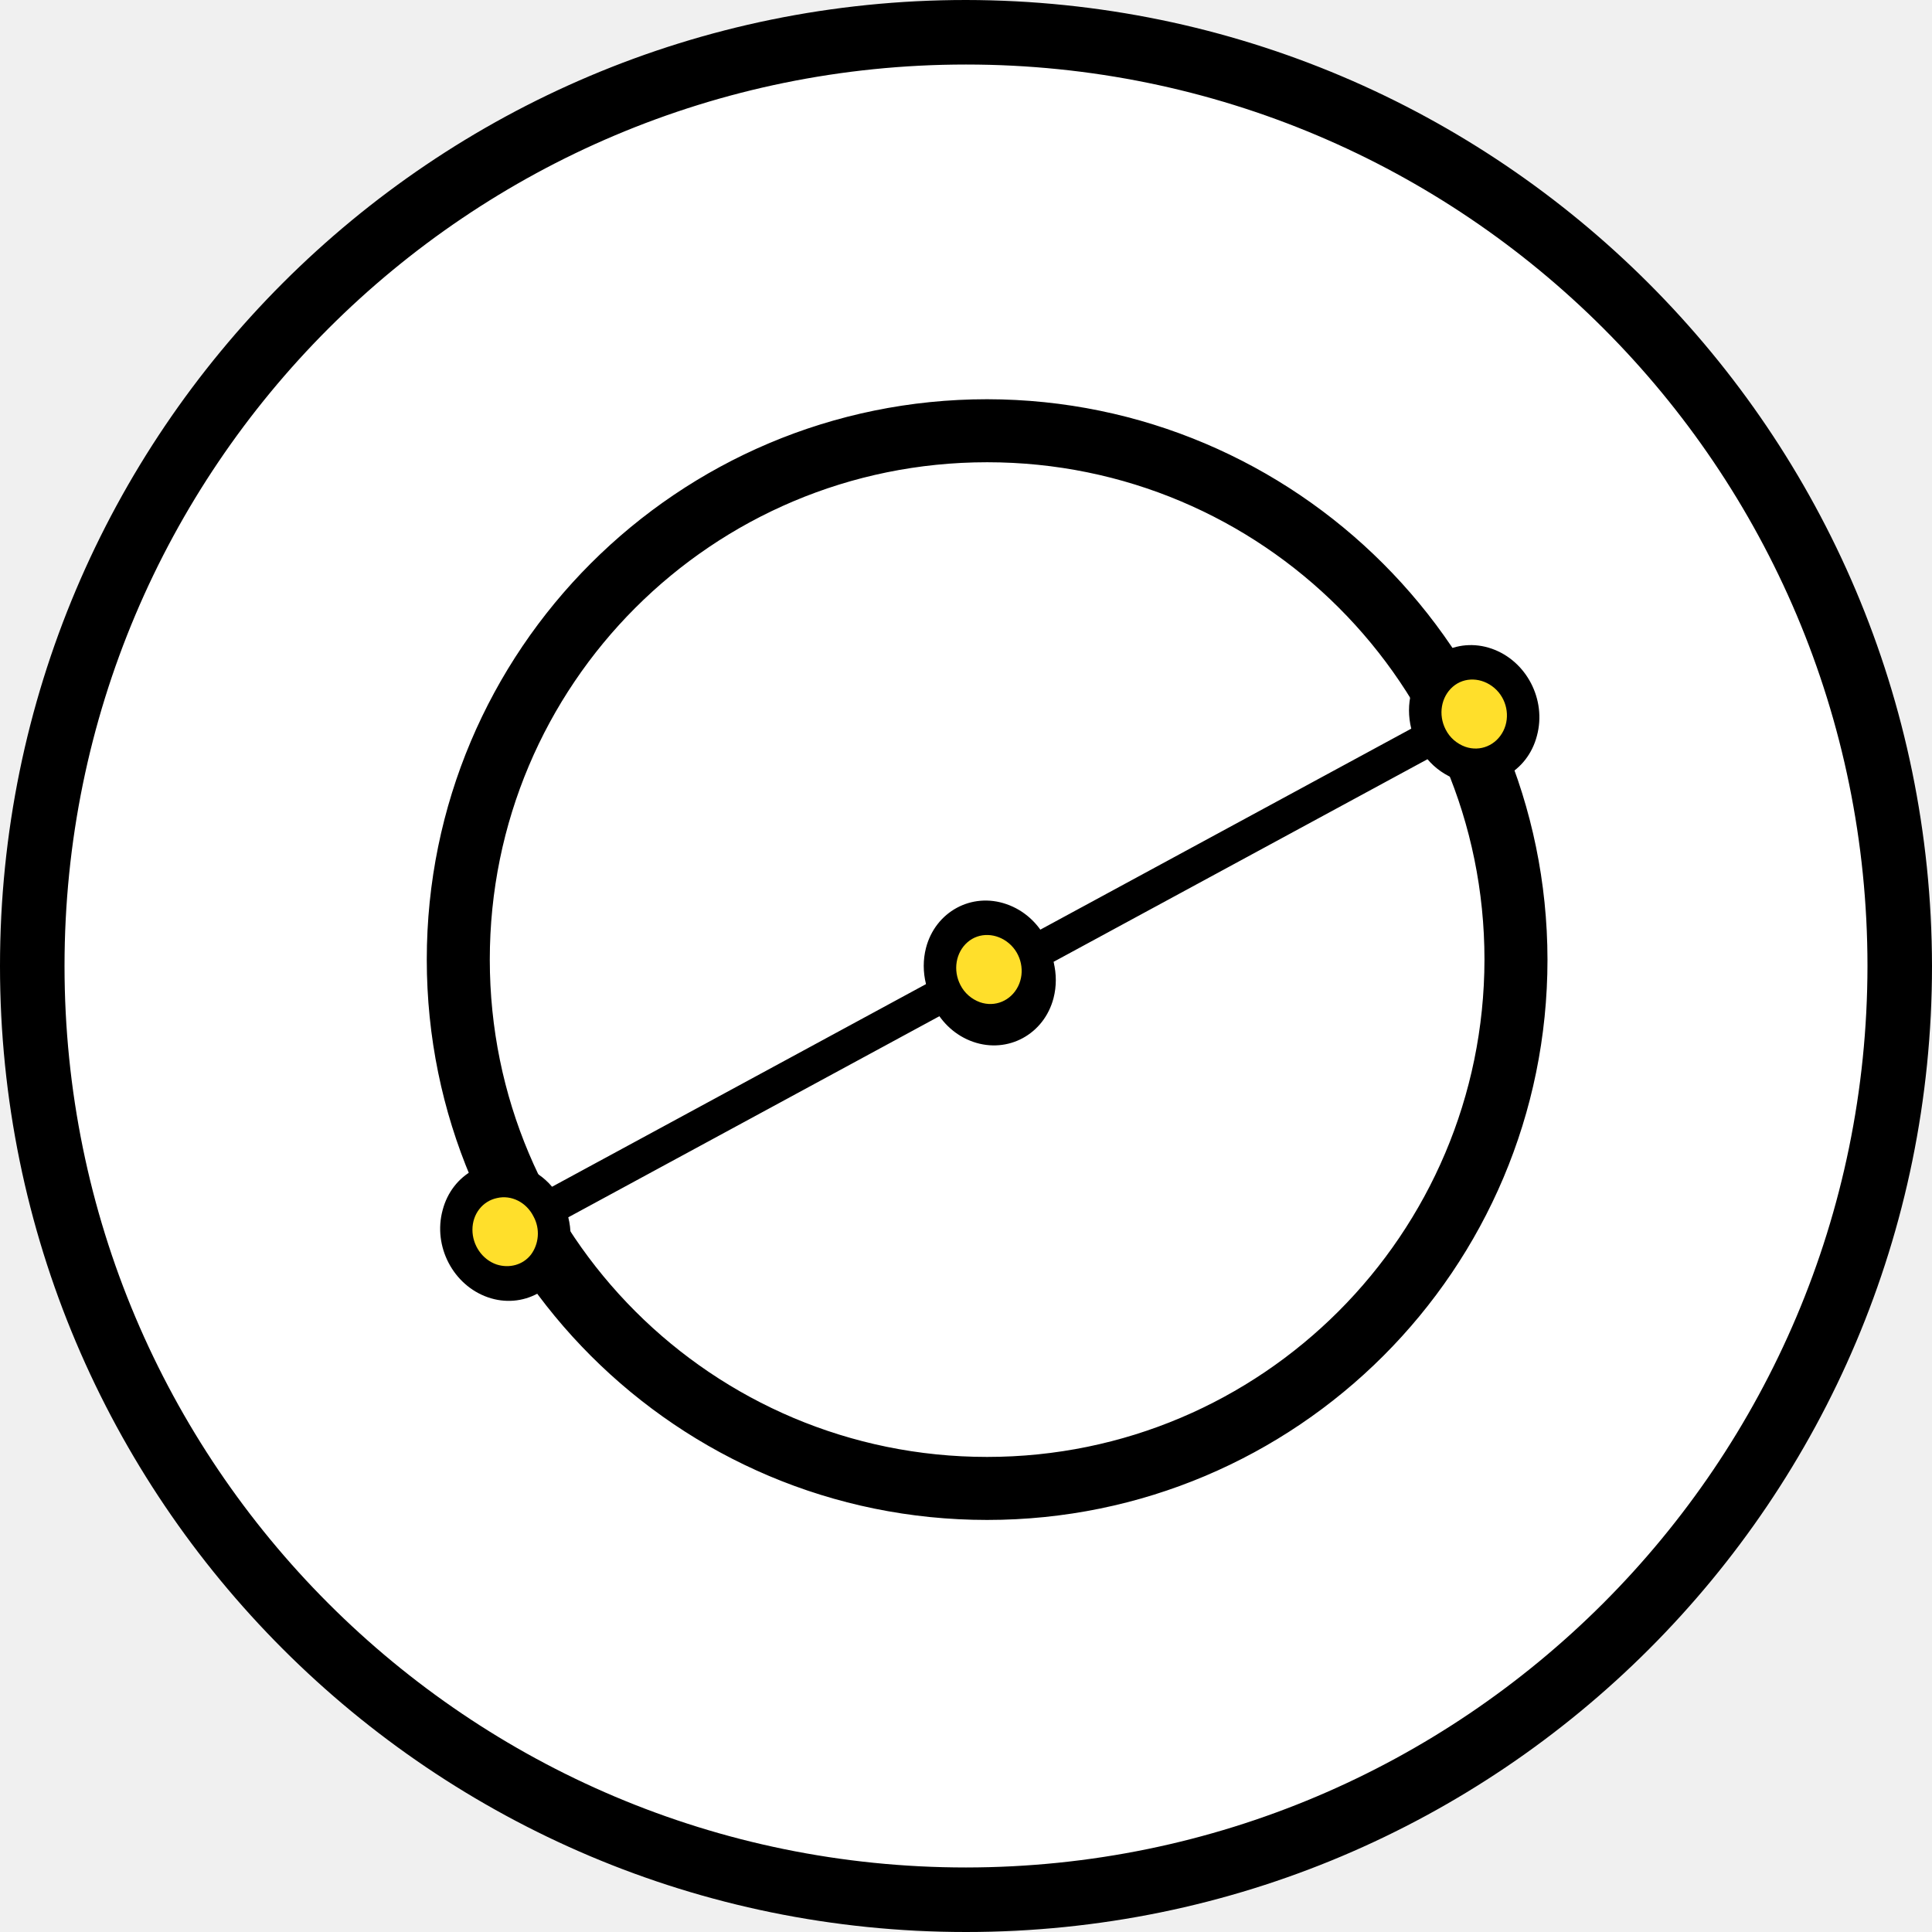
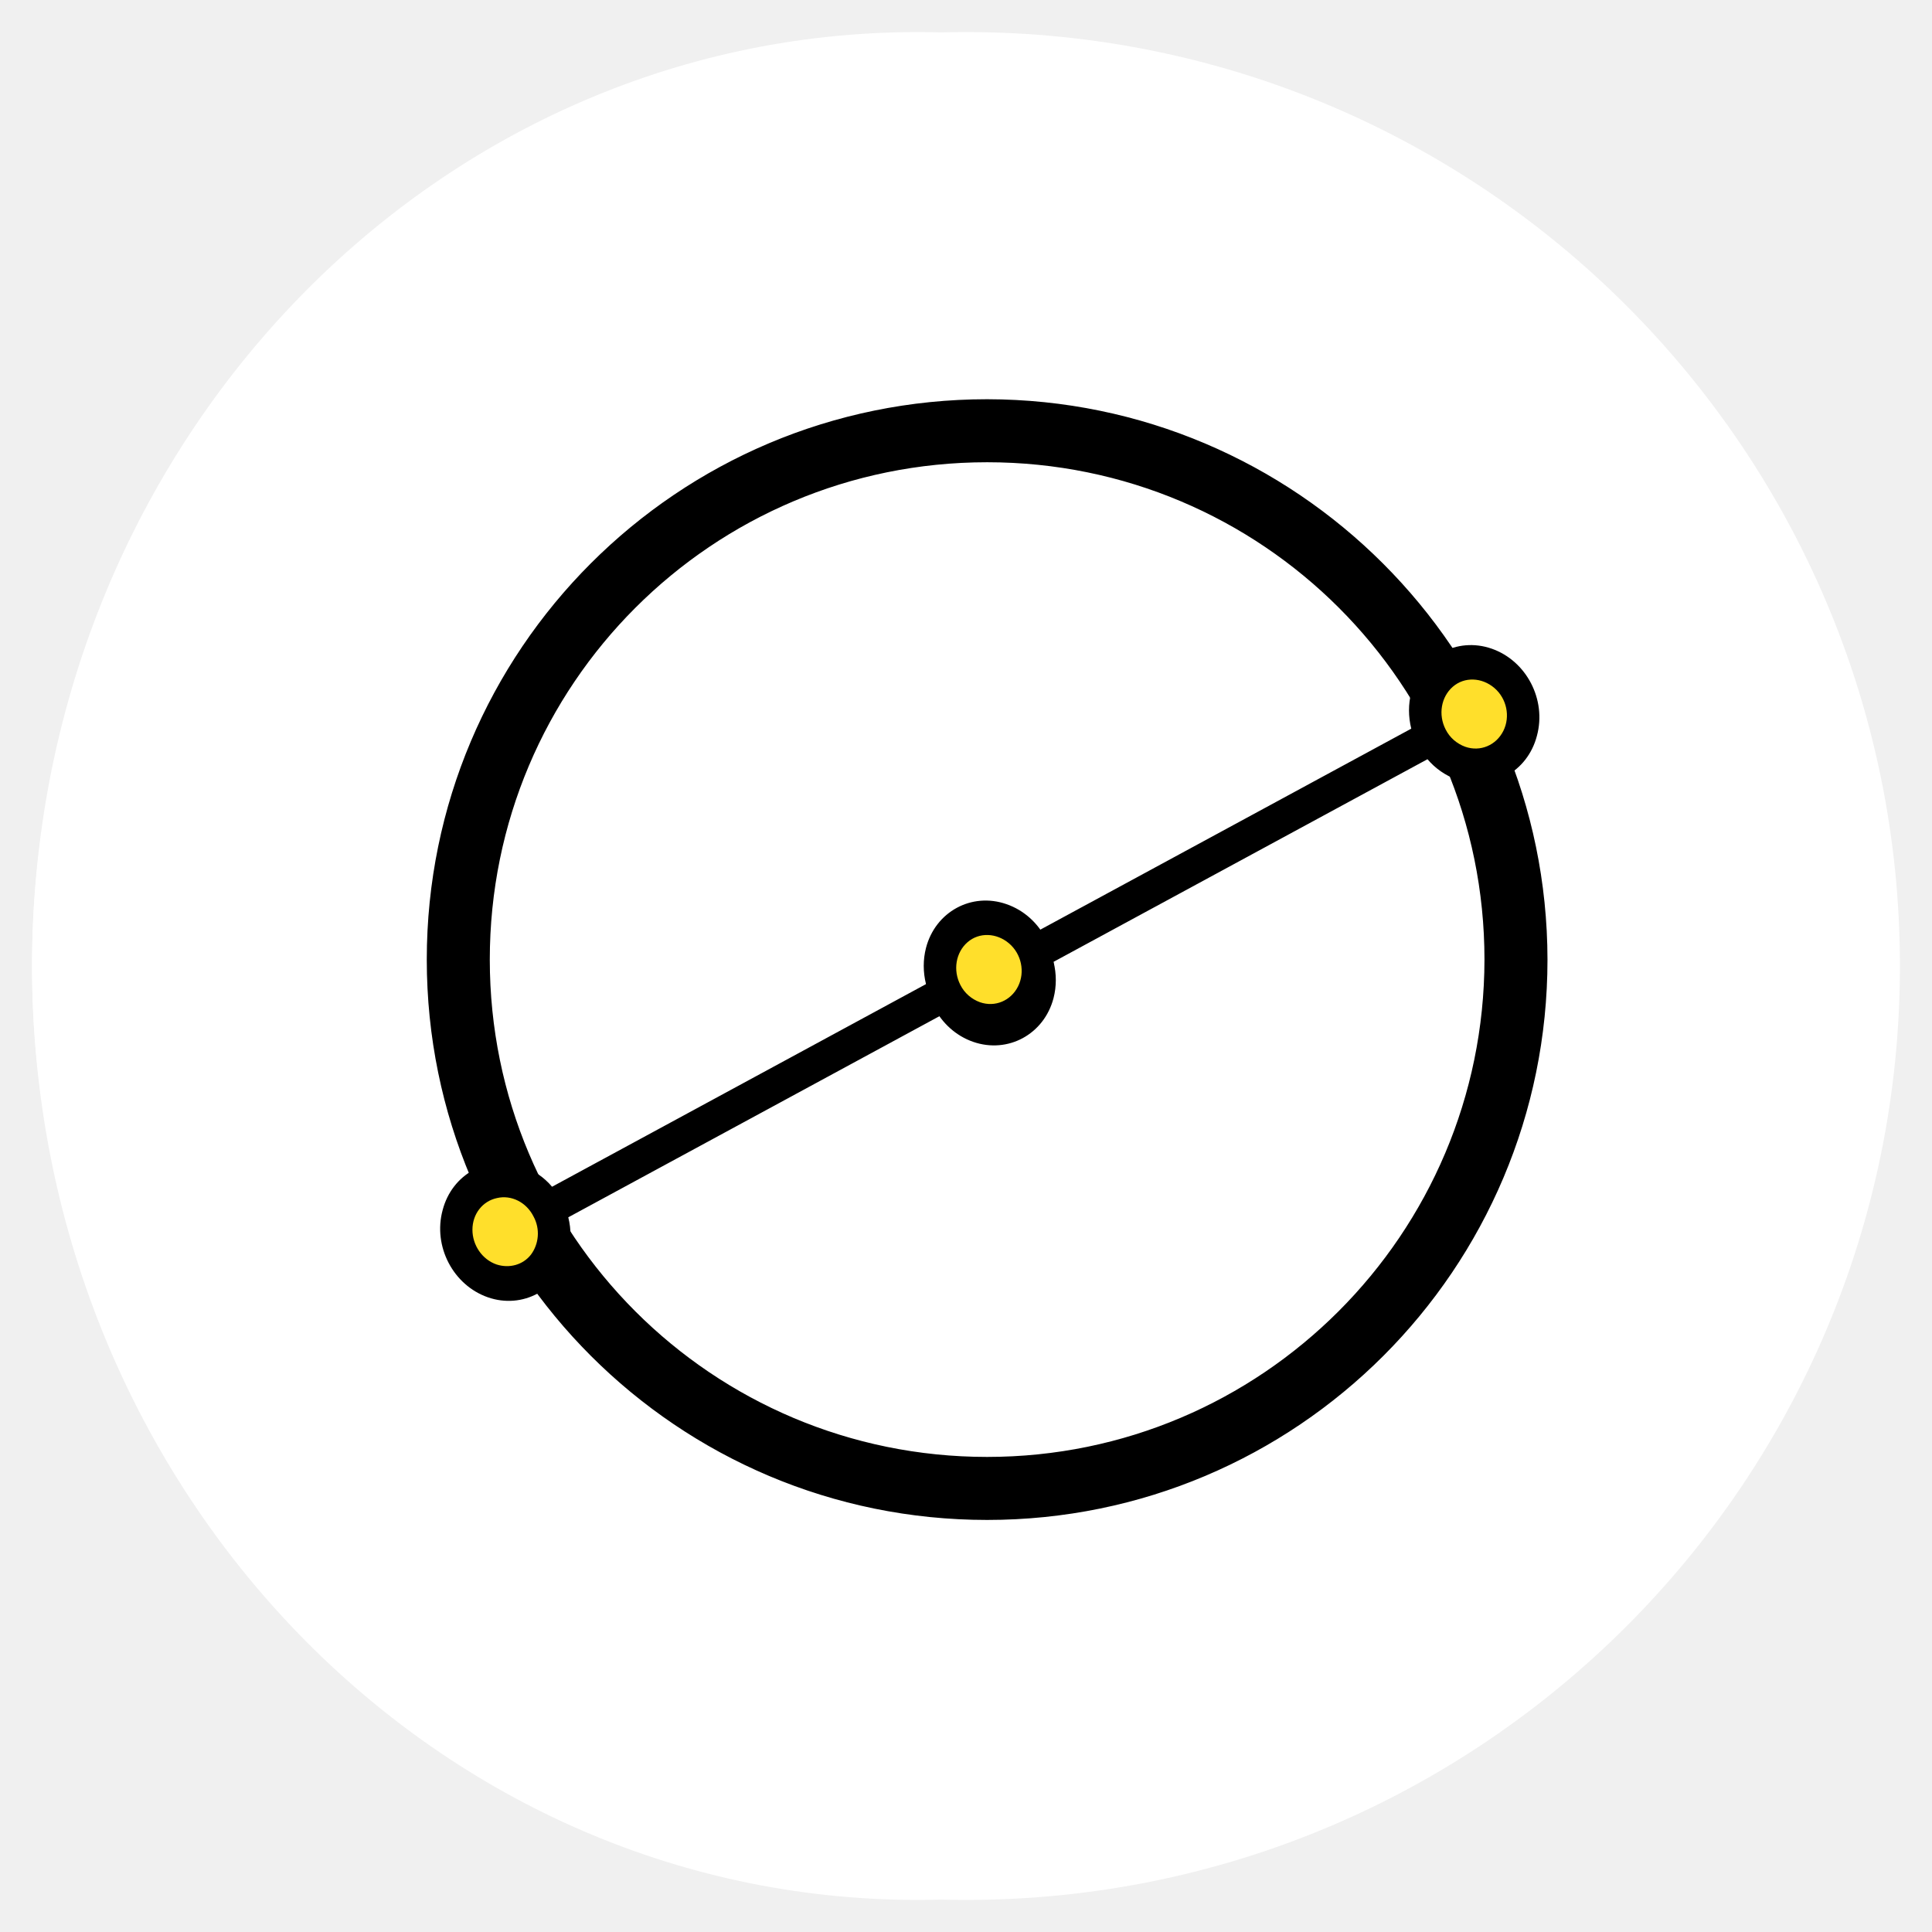
<svg xmlns="http://www.w3.org/2000/svg" version="1.1" id="Capa_1" x="0px" y="0px" viewBox="0 0 512 512" style="enable-background:new 0 0 512 512;" xml:space="preserve">
  <style type="text/css">
	.st0{fill:#FFFFFF;}
	.st1{stroke:#000000;stroke-width:7;stroke-miterlimit:10;}
	.st2{fill:#FFDF2B;}
</style>
  <circle class="st0" cx="256" cy="256" r="247.5" />
  <ellipse class="st0" cx="243.2" cy="256" rx="234.7" ry="247.5" />
-   <path d="M256,0C114.6,0,0,114.6,0,256s114.6,256,256,256s256-114.6,256-256C511.8,114.7,397.3,0.2,256,0z M256,494.9  C124,494.9,17.1,388,17.1,256S124,17.1,256,17.1S494.9,124,494.9,256C494.8,387.9,387.9,494.8,256,494.9z" />
  <path class="st1" d="M261.6,109.3c-80.1,0-145,64.9-145,145s64.9,145,145,145s145-64.9,145-145C406.5,174.3,341.6,109.4,261.6,109.3  z M261.6,389.6c-74.8,0-135.3-60.5-135.3-135.3S186.8,119,261.6,119s135.3,60.5,135.3,135.3C396.8,329,336.3,389.6,261.6,389.6z" />
  <g>
    <g>
-       <ellipse transform="matrix(0.9309 -0.3652 0.3652 0.9309 -76.3418 113.7081)" class="st2" cx="262.4" cy="258.7" rx="12.9" ry="13.8" />
-       <ellipse transform="matrix(0.9309 -0.3652 0.3652 0.9309 -42.1308 155.7328)" class="st2" cx="390.7" cy="189.2" rx="12.9" ry="13.8" />
+       <ellipse transform="matrix(0.9309 -0.3652 0.3652 0.9309 -76.3556 113.7023)" class="st2" cx="262.4" cy="258.7" rx="12.9" ry="13.8" />
+       <ellipse transform="matrix(0.9309 -0.3652 0.3652 0.9309 -42.1034 155.743)" class="st2" cx="390.7" cy="189.2" rx="12.9" ry="13.8" />
    </g>
-     <path d="M395.3,171.9c-9.2-3.2-18.8,2-21.3,11.6c-0.8,3.1-0.8,6.4,0,9.6l-99.1,53.7c-2.1-2.5-4.8-4.3-7.7-5.4   c-9.3-3.2-18.8,2-21.3,11.6s2.8,19.9,12,23.1c9.2,3.2,18.8-2,21.3-11.6c0.8-3.1,0.8-6.4,0-9.6l99.1-53.7c2.1,2.5,4.8,4.3,7.7,5.4   c9.3,3.2,18.8-2,21.3-11.6C409.9,185.4,404.5,175.1,395.3,171.9z M260.2,267.4c-3.8-1.3-6.4-5.1-6.4-9.2c0-4.2,2.7-7.6,6.5-8.4   c3.8-0.9,7.8,1.1,9.7,4.9l0,0l0,0c1.8,3.3,1.4,7.3-0.7,10.1C267.1,267.5,263.5,268.5,260.2,267.4L260.2,267.4z M388.3,197.9   c-2.2-0.8-4.1-2.4-5.2-4.6l0,0l0,0c-2-3.9-1.2-8.6,1.9-11.3c3.1-2.7,7.7-2.5,11,0.3c3.3,2.8,4.3,7.6,2.4,11.4   C396.5,197.5,392.3,199.3,388.3,197.9L388.3,197.9z" />
+     <path d="M395.3,171.9c-9.2-3.2-18.8,2-21.3,11.6c-0.8,3.1-0.8,6.4,0,9.6l-99.1,53.7c-2.1-2.5-4.8-4.3-7.7-5.4   c-9.3-3.2-18.8,2-21.3,11.6c-2.5,9.6,2.8,19.9,12,23.1c9.2,3.2,18.8-2,21.3-11.6c0.8-3.1,0.8-6.4,0-9.6l99.1-53.7   c2.1,2.5,4.8,4.3,7.7,5.4c9.3,3.2,18.8-2,21.3-11.6C409.9,185.4,404.5,175.1,395.3,171.9z M260.2,267.4c-3.8-1.3-6.4-5.1-6.4-9.2   c0-4.2,2.7-7.6,6.5-8.4c3.8-0.9,7.8,1.1,9.7,4.9l0,0l0,0c1.8,3.3,1.4,7.3-0.7,10.1C267.1,267.5,263.5,268.5,260.2,267.4   L260.2,267.4z M388.3,197.9c-2.2-0.8-4.1-2.4-5.2-4.6l0,0l0,0c-2-3.9-1.2-8.6,1.9-11.3s7.7-2.5,11,0.3s4.3,7.6,2.4,11.4   C396.5,197.5,392.3,199.3,388.3,197.9L388.3,197.9z" />
  </g>
  <g>
    <g>
-       <ellipse transform="matrix(0.9309 -0.3652 0.3652 0.9309 -109.9403 71.4303)" class="st2" cx="133.9" cy="326.4" rx="12.9" ry="13.8" />
-       <ellipse transform="matrix(0.9309 -0.3652 0.3652 0.9309 -75.7293 113.455)" class="st2" cx="262.1" cy="256.9" rx="12.9" ry="13.8" />
+       <ellipse transform="matrix(0.9309 -0.3652 0.3652 0.9309 -109.9457 71.4488)" class="st2" cx="133.9" cy="326.4" rx="12.9" ry="13.8" />
+       <ellipse transform="matrix(0.9309 -0.3652 0.3652 0.9309 -75.7136 113.4583)" class="st2" cx="262.1" cy="256.9" rx="12.9" ry="13.8" />
    </g>
-     <path d="M266.7,239.6c-9.2-3.2-18.8,2-21.3,11.6c-0.8,3.1-0.8,6.4,0,9.6l-99.1,53.7c-2.1-2.5-4.8-4.3-7.7-5.4   c-9.3-3.2-18.8,2-21.3,11.6c-2.6,9.6,2.8,19.9,12,23.1s18.8-2,21.3-11.6c0.8-3.1,0.8-6.4,0-9.6l99.1-53.7c2.1,2.5,4.8,4.3,7.7,5.4   c9.3,3.2,18.8-2,21.3-11.6C281.3,253.1,276,242.8,266.7,239.6z M131.6,335.1c-3.8-1.3-6.4-5.1-6.4-9.2c0-4.2,2.7-7.6,6.5-8.4   c3.8-0.9,7.8,1.1,9.7,4.9l0,0l0,0c1.8,3.3,1.4,7.3-0.7,10.1C138.6,335.2,135,336.2,131.6,335.1L131.6,335.1z M259.7,265.6   c-2.2-0.8-4.1-2.4-5.2-4.6l0,0l0,0c-2-3.9-1.2-8.6,1.9-11.3c3.1-2.7,7.7-2.5,11,0.3c3.3,2.8,4.3,7.6,2.4,11.4   C267.9,265.2,263.7,267,259.7,265.6L259.7,265.6z" />
+     <path d="M266.7,239.6c-9.2-3.2-18.8,2-21.3,11.6c-0.8,3.1-0.8,6.4,0,9.6l-99.1,53.7c-2.1-2.5-4.8-4.3-7.7-5.4   c-9.3-3.2-18.8,2-21.3,11.6c-2.6,9.6,2.8,19.9,12,23.1s18.8-2,21.3-11.6c0.8-3.1,0.8-6.4,0-9.6l99.1-53.7c2.1,2.5,4.8,4.3,7.7,5.4   c9.3,3.2,18.8-2,21.3-11.6C281.3,253.1,276,242.8,266.7,239.6z M131.6,335.1c-3.8-1.3-6.4-5.1-6.4-9.2c0-4.2,2.7-7.6,6.5-8.4   c3.8-0.9,7.8,1.1,9.7,4.9l0,0l0,0c1.8,3.3,1.4,7.3-0.7,10.1C138.6,335.2,135,336.2,131.6,335.1L131.6,335.1z M259.7,265.6   c-2.2-0.8-4.1-2.4-5.2-4.6l0,0l0,0c-2-3.9-1.2-8.6,1.9-11.3s7.7-2.5,11,0.3s4.3,7.6,2.4,11.4C267.9,265.2,263.7,267,259.7,265.6   L259.7,265.6z" />
  </g>
</svg>
